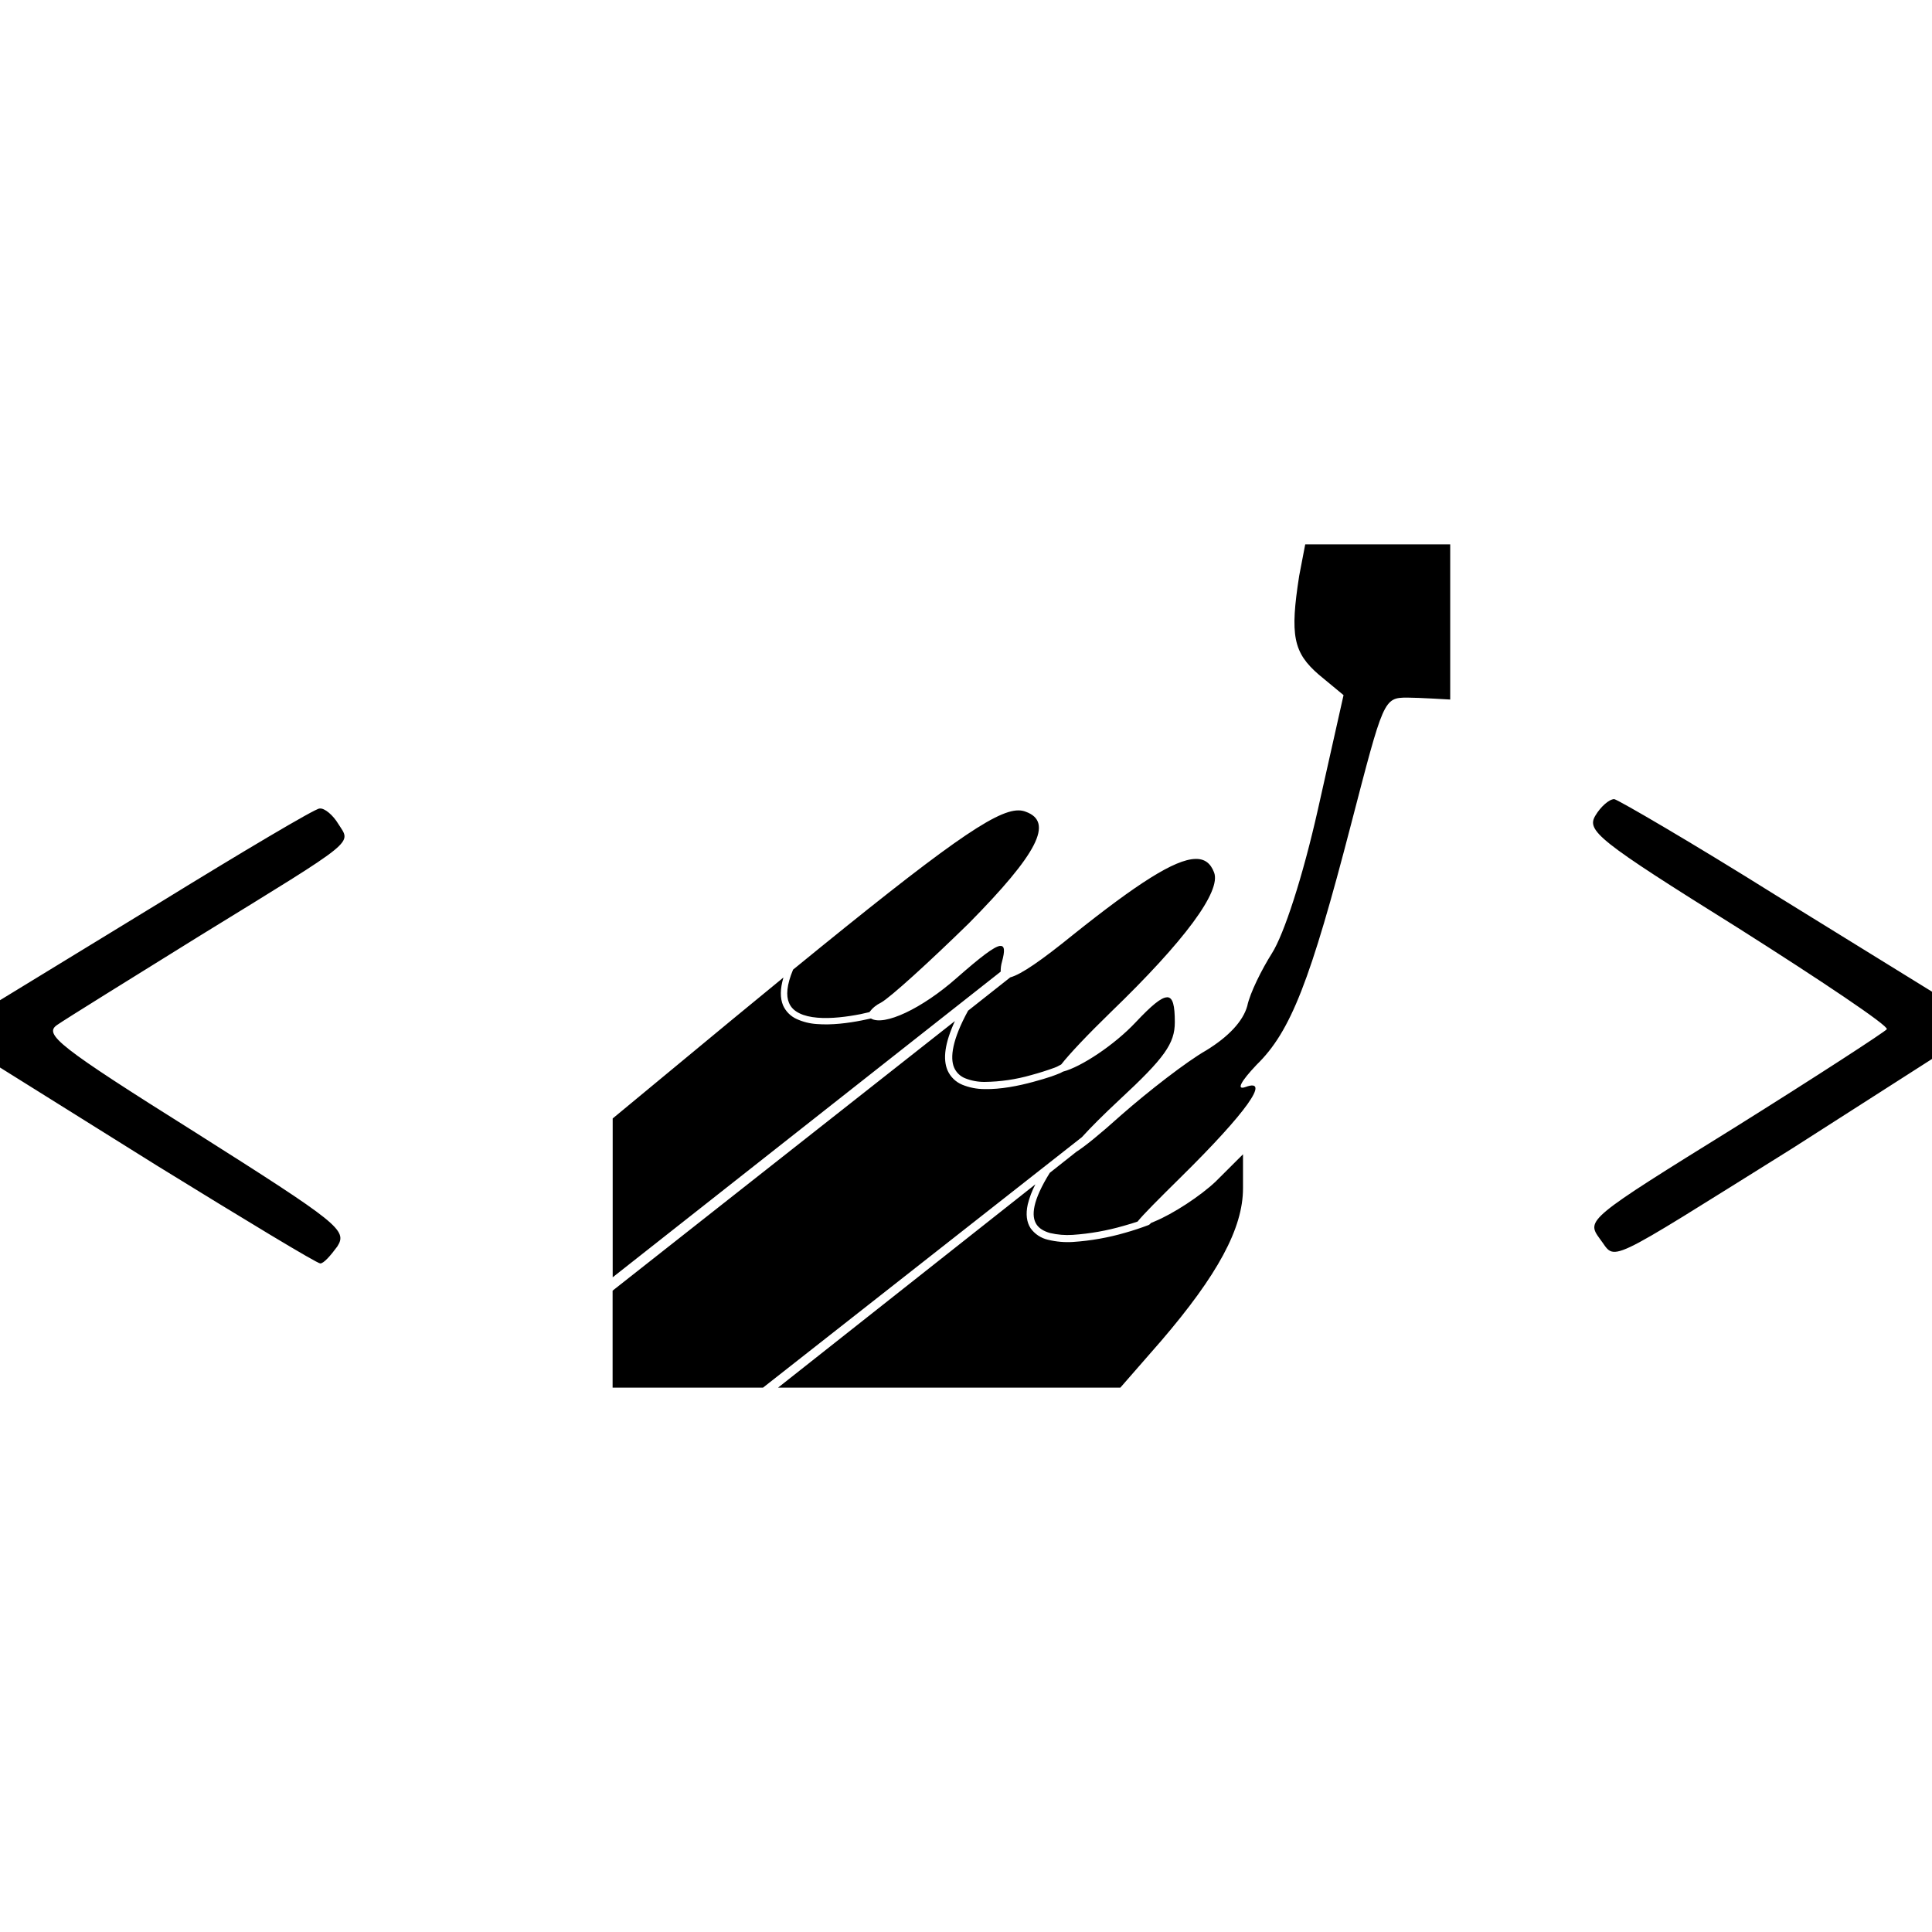
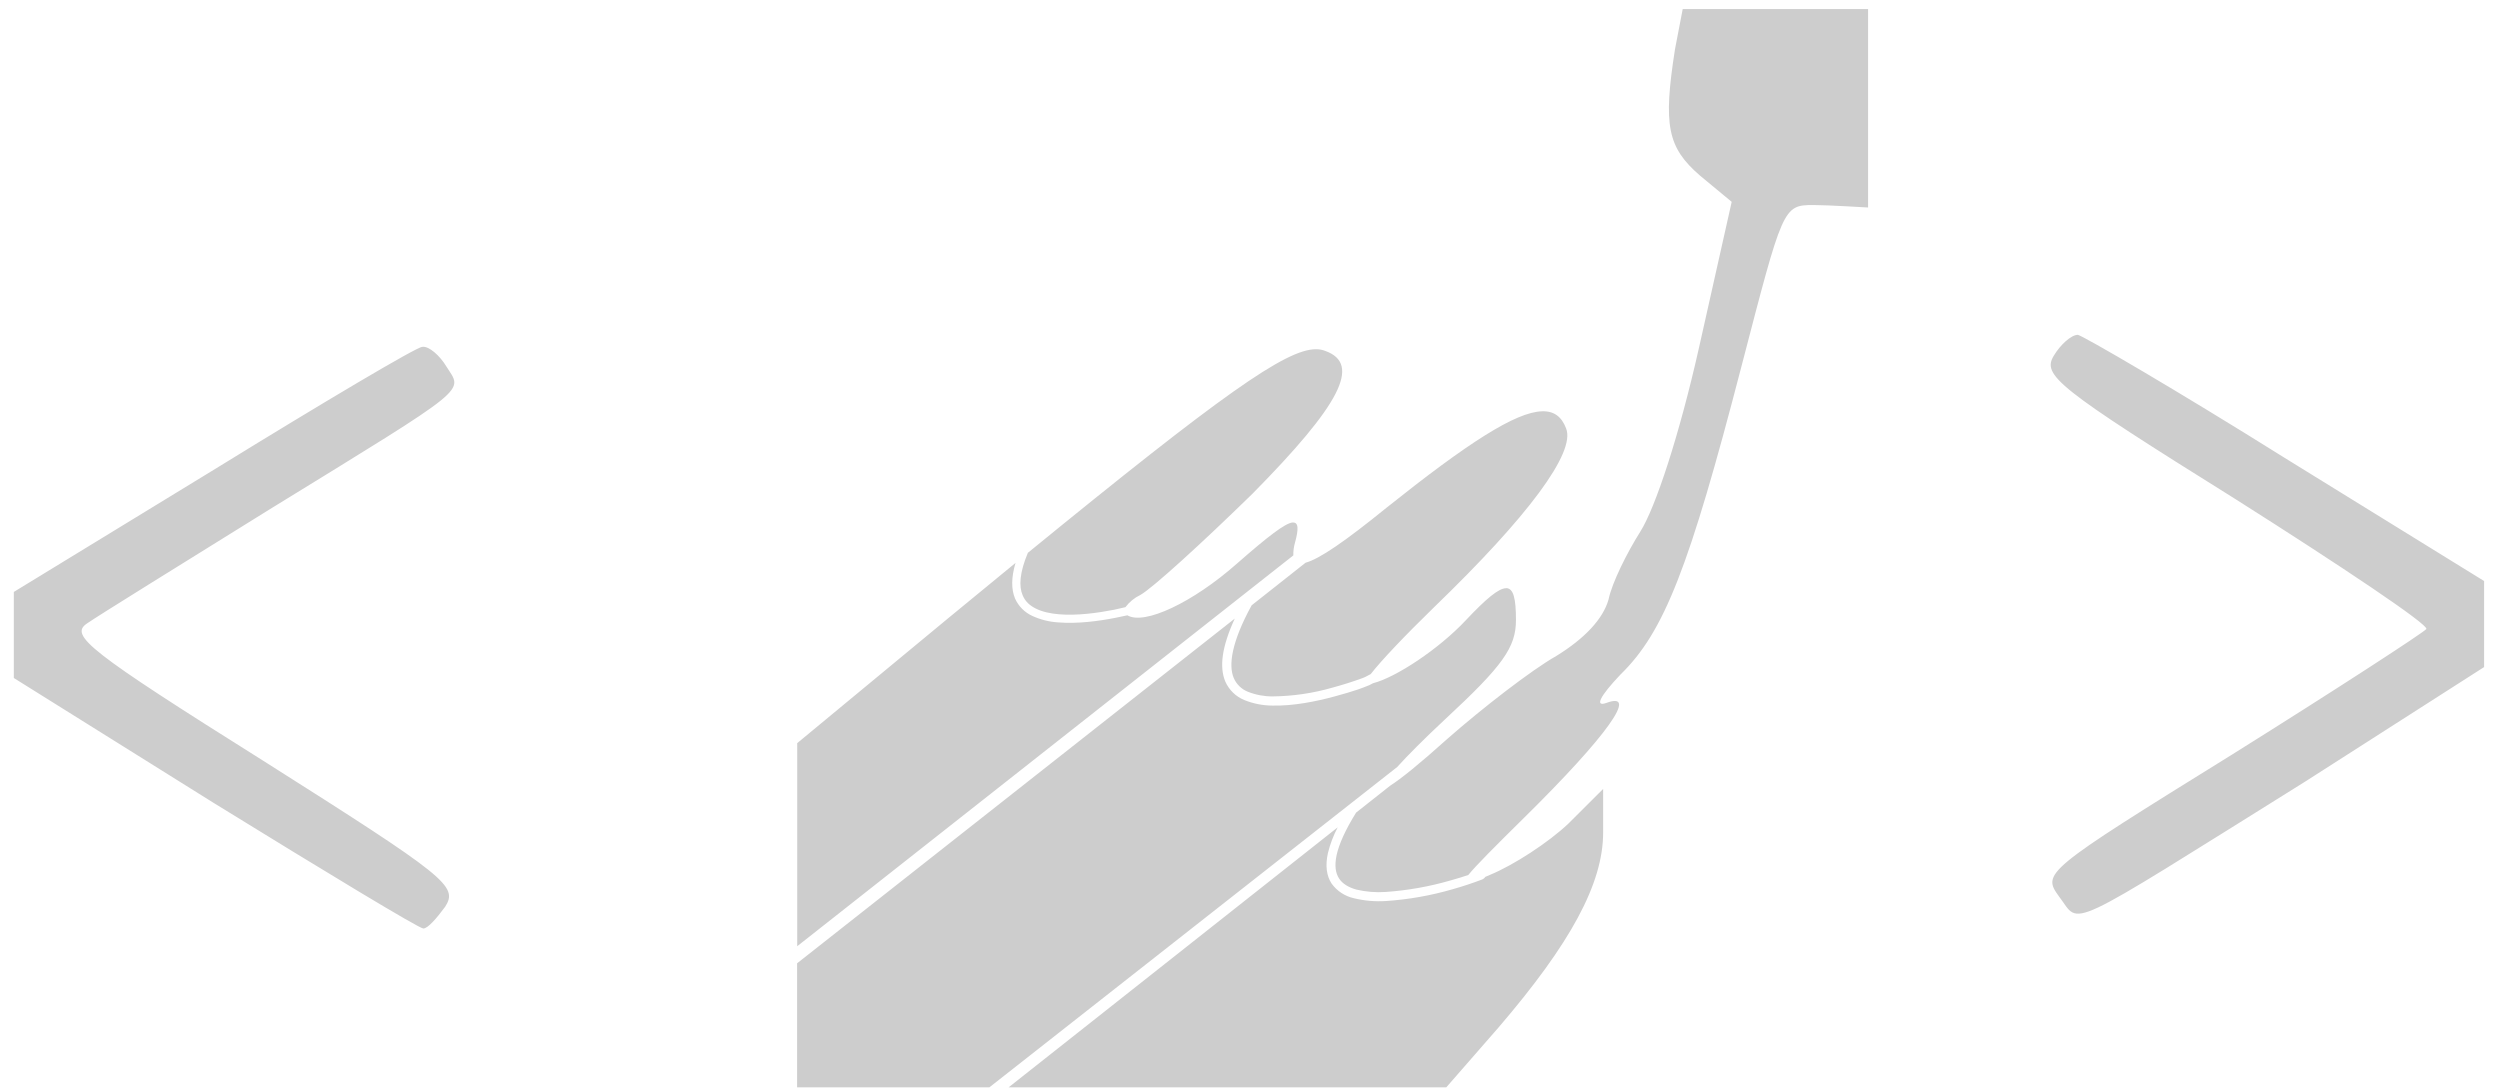
- <svg xmlns="http://www.w3.org/2000/svg" role="img" viewBox="0 0 24 24">
-   <path d="M16.214 6.762l-.075.391c-.116.741-.074.953.244 1.228l.307.254-.318 1.418c-.19.846-.423 1.555-.571 1.788-.127.201-.275.497-.307.656-.053.19-.233.381-.508.55-.243.138-.72.508-1.058.805-.27.243-.456.392-.557.456l-.33.261c-.106.17-.166.307-.189.411-.023.107-.01.178.024.23.033.05.09.085.168.107a.954.954 0 00.282.023 3 3 0 00.632-.112c.07-.019.125-.037.173-.053.074-.091.245-.263.548-.562.804-.793 1.111-1.227.794-1.11-.117.042-.064-.064.137-.276.424-.413.667-1.037 1.175-2.994.402-1.545.402-1.567.698-1.567.139 0 .532.024.532.024V6.762h-.902zm3.839 3.165c-.064 0-.17.096-.233.202-.116.19.021.306 1.767 1.396 1.037.657 1.873 1.217 1.852 1.26-.021.031-.868.582-1.883 1.217-1.842 1.142-1.852 1.153-1.683 1.386.212.275 0 .37 2.391-1.122L24 13.155v-.836l-1.937-1.196c-1.047-.656-1.957-1.185-2.01-1.196zm-16.085.117c-.053 0-.963.54-2.01 1.185L0 12.425v.836l1.947 1.217c1.08.666 1.99 1.217 2.032 1.217.042 0 .127-.096.212-.212.127-.201.02-.286-1.768-1.418C.72 12.996.54 12.848.71 12.732c.106-.074.91-.572 1.778-1.111 1.979-1.217 1.873-1.133 1.714-1.387-.063-.105-.17-.2-.233-.19zm8.684.023c-.292-.002-.92.443-2.8 1.978-.081.193-.088.326-.051.412.024.059.068.1.129.13.06.03.138.048.224.055.171.015.373-.012.536-.044l.11-.025a.386.386 0 01.144-.118c.116-.064.603-.508 1.09-.984.857-.868 1.058-1.26.709-1.387a.24.24 0 00-.09-.017zm2.196.603c-.257.007-.72.305-1.513.938-.398.323-.65.497-.785.533l-.524.414c-.197.36-.226.583-.174.706a.25.25 0 00.138.134.644.644 0 00.24.045 2.18 2.18 0 00.58-.085 3.466 3.466 0 00.291-.092l.029-.012.053-.028c.1-.129.33-.372.618-.652.91-.878 1.375-1.502 1.28-1.735-.043-.113-.117-.17-.233-.166zm-2.424 1.08c-.074.008-.24.136-.539.398-.432.382-.903.602-1.066.504a3.97 3.97 0 01-.114.024c-.166.033-.373.06-.558.045a.708.708 0 01-.252-.063.337.337 0 01-.168-.17c-.037-.09-.037-.202.005-.345l-.65.534-1.471 1.217V15.867l4.82-3.797a.41.41 0 01.016-.123c.037-.134.035-.202-.023-.196zm2.074.639c-.073 0-.195.103-.39.31-.265.283-.682.557-.903.613l-.034.018a2.191 2.191 0 01-.11.042c-.06.02-.138.044-.228.068-.18.049-.404.094-.604.089a.732.732 0 01-.275-.054.344.344 0 01-.184-.18c-.058-.139-.035-.334.092-.611L7.61 16.033v1.205h1.868l3.962-3.112c.103-.114.258-.27.467-.465.56-.519.687-.698.687-.963 0-.206-.023-.31-.096-.31zm.943 1.95l-.339.338c-.19.18-.529.402-.761.497l-.046.02-.003.005-.01.01c-.009.007-.013.008-.02.011a3.432 3.432 0 01-.282.093 3.058 3.058 0 01-.65.115 1.035 1.035 0 01-.31-.027.364.364 0 01-.218-.144c-.048-.074-.062-.173-.035-.295a1.11 1.11 0 01.095-.25l-3.197 2.526h4.252l.508-.582c.698-.814 1.016-1.396 1.016-1.894z" />
+ <svg xmlns="http://www.w3.org/2000/svg" width="156" height="68" viewBox="0 0 156 68" fill="none">
+   <path d="M105.001 0.565L104.519 3.076C103.774 7.835 104.044 9.197 106.086 10.963L108.058 12.595L106.016 21.702C104.795 27.136 103.299 31.689 102.348 33.186C101.532 34.477 100.582 36.378 100.376 37.399C100.036 38.62 98.88 39.846 97.114 40.932C95.553 41.818 92.489 44.194 90.318 46.102C88.584 47.663 87.39 48.62 86.741 49.031L84.621 50.707C83.941 51.799 83.555 52.679 83.407 53.347C83.26 54.034 83.343 54.49 83.562 54.824C83.773 55.145 84.14 55.37 84.641 55.511C85.234 55.65 85.844 55.7 86.452 55.659C87.827 55.565 89.188 55.324 90.511 54.94C90.961 54.818 91.314 54.702 91.622 54.599C92.097 54.015 93.196 52.91 95.142 50.99C100.306 45.897 102.278 43.109 100.242 43.861C99.49 44.13 99.83 43.449 101.121 42.088C103.845 39.435 105.405 35.427 108.668 22.858C111.25 12.935 111.25 12.794 113.151 12.794C114.044 12.794 116.568 12.948 116.568 12.948V0.565H110.775H105.001ZM129.658 20.893C129.247 20.893 128.566 21.509 128.161 22.19C127.416 23.41 128.296 24.155 139.51 31.156C146.171 35.376 151.54 38.973 151.405 39.249C151.27 39.448 145.83 42.987 139.311 47.066C127.48 54.4 127.416 54.471 128.502 55.967C129.863 57.734 128.502 58.344 143.859 48.761L155.008 41.625V36.256L142.568 28.574C135.843 24.361 129.998 20.963 129.658 20.893ZM26.348 21.644C26.007 21.644 20.163 25.112 13.438 29.255L0.862 36.937V42.306L13.367 50.123C20.304 54.4 26.148 57.939 26.418 57.939C26.688 57.939 27.234 57.323 27.78 56.578C28.596 55.287 27.908 54.741 16.424 47.47C5.486 40.604 4.33 39.654 5.422 38.908C6.103 38.433 11.267 35.235 16.842 31.773C29.553 23.956 28.872 24.496 27.851 22.864C27.446 22.19 26.759 21.58 26.354 21.644H26.348ZM82.123 21.792C80.247 21.779 76.214 24.637 64.139 34.496C63.619 35.736 63.574 36.59 63.812 37.142C63.966 37.521 64.248 37.785 64.64 37.977C65.025 38.17 65.526 38.285 66.079 38.331C67.177 38.427 68.475 38.253 69.521 38.048L70.228 37.887C70.47 37.563 70.787 37.303 71.153 37.129C71.898 36.718 75.026 33.867 78.154 30.809C83.658 25.235 84.949 22.717 82.707 21.901C82.523 21.828 82.327 21.791 82.129 21.792H82.123ZM96.227 25.665C94.577 25.71 91.603 27.624 86.51 31.689C83.953 33.764 82.335 34.882 81.468 35.113L78.102 37.772C76.837 40.084 76.651 41.516 76.985 42.306C77.068 42.501 77.19 42.677 77.342 42.825C77.494 42.973 77.674 43.089 77.871 43.167C78.362 43.361 78.885 43.459 79.412 43.456C80.673 43.442 81.926 43.259 83.138 42.91C83.769 42.74 84.393 42.543 85.007 42.319L85.193 42.242L85.533 42.062C86.176 41.234 87.653 39.673 89.503 37.874C95.347 32.235 98.334 28.227 97.724 26.731C97.448 26.005 96.972 25.639 96.227 25.665ZM80.659 32.601C80.183 32.653 79.117 33.475 77.197 35.158C74.422 37.611 71.397 39.024 70.35 38.395C70.107 38.45 69.863 38.501 69.618 38.549C68.552 38.761 67.222 38.934 66.034 38.838C65.474 38.804 64.925 38.667 64.415 38.433C63.934 38.213 63.55 37.825 63.336 37.341C63.099 36.763 63.099 36.044 63.368 35.126L59.194 38.555L49.746 46.372V59.044L80.704 34.657C80.697 34.39 80.732 34.123 80.806 33.867C81.044 33.006 81.031 32.569 80.659 32.608V32.601ZM93.979 36.706C93.51 36.706 92.727 37.367 91.474 38.697C89.772 40.514 87.094 42.274 85.675 42.634L85.456 42.749C85.223 42.846 84.988 42.935 84.75 43.019C84.364 43.148 83.864 43.302 83.285 43.456C82.129 43.771 80.691 44.06 79.406 44.028C78.8 44.027 78.201 43.909 77.64 43.681C77.111 43.463 76.688 43.048 76.458 42.525C76.085 41.632 76.233 40.379 77.049 38.6L49.739 60.11V67.85H61.737L87.184 47.862C87.846 47.13 88.841 46.128 90.183 44.875C93.78 41.542 94.596 40.392 94.596 38.69C94.596 37.367 94.448 36.699 93.979 36.699V36.706ZM100.036 49.23L97.859 51.401C96.638 52.557 94.461 53.983 92.971 54.593L92.675 54.721L92.656 54.754L92.592 54.818C92.534 54.863 92.508 54.869 92.463 54.888C91.869 55.114 91.264 55.313 90.652 55.486C89.291 55.882 87.892 56.13 86.478 56.224C85.809 56.267 85.138 56.209 84.487 56.051C83.921 55.926 83.422 55.597 83.086 55.126C82.778 54.651 82.688 54.015 82.862 53.231C82.999 52.673 83.204 52.134 83.472 51.626L62.938 67.85H90.248L93.51 64.112C97.993 58.883 100.036 55.145 100.036 51.947V49.23Z" fill="#CDCDCD" />
</svg>
